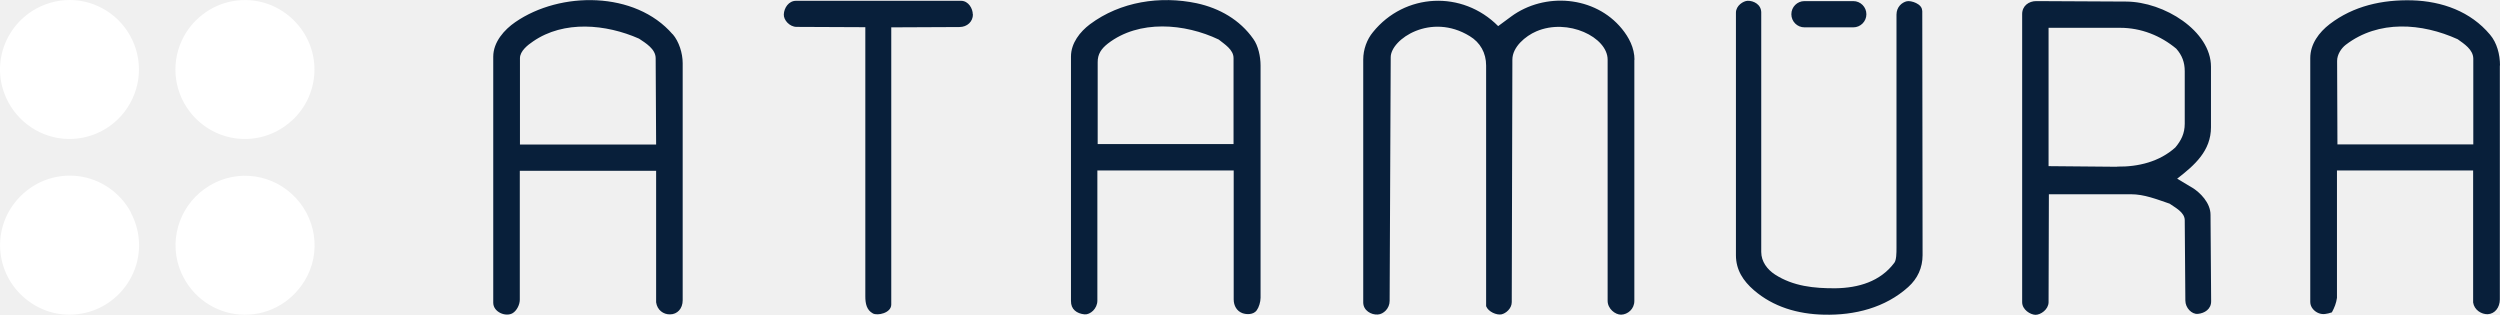
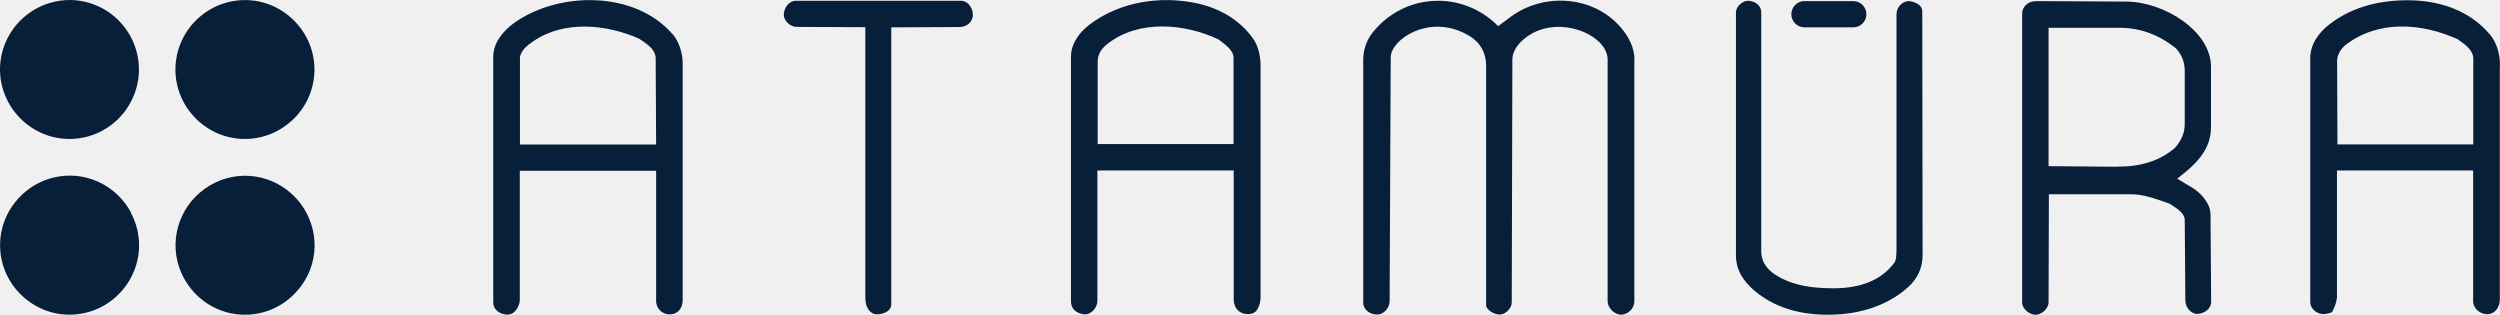
<svg xmlns="http://www.w3.org/2000/svg" width="1715" height="216" viewBox="0 0 1715 216" fill="none">
  <path d="M461.435 23.528C435.805 -6.233 384.332 -6.127 353.512 15.161C346.098 20.245 338.366 28.718 338.366 38.885V207.707C338.366 214.062 346.945 217.663 351.711 214.803C354.465 213.109 356.583 209.084 356.583 205.589V117.153H450.103V207.39C450.844 212.685 455.08 215.757 459.635 215.651C464.612 215.651 468.319 211.732 468.319 206.013V43.333C468.319 36.449 465.777 28.506 461.541 23.528H461.435ZM356.689 98.937V39.944C356.689 34.966 362.09 30.836 365.691 28.4C386.874 13.784 415.787 16.538 438.346 26.493C442.795 29.459 449.785 33.589 449.785 39.944L450.103 99.148H356.689V98.937ZM667.432 9.865C667.432 14.737 663.619 18.55 658.112 18.55L611.405 18.762V208.978C611.299 214.803 601.979 216.71 598.802 215.015C594.459 212.685 593.612 208.131 593.612 203.365V18.656L546.482 18.444C541.61 18.444 537.479 13.678 537.691 9.865C537.903 5.417 540.974 0.545 546.164 0.545H659.171C664.573 0.545 667.326 6.158 667.326 9.759L667.432 9.865ZM1228.87 9.759C1228.87 4.782 1232.89 0.757 1237.87 0.757H1271.34C1276.32 0.757 1280.34 4.782 1280.34 9.759C1280.34 14.737 1276.32 18.762 1271.34 18.762H1237.87C1232.89 18.762 1228.87 14.737 1228.87 9.759ZM1503.39 128.486L1493.54 122.555C1505.51 113.341 1516.73 103.491 1516.73 87.286V45.769C1516.73 21.304 1484.64 1.181 1458.48 1.075L1396.84 0.757C1391.86 0.757 1387.2 3.934 1387.2 9.653V207.284C1387.2 212.473 1392.82 215.863 1396.31 215.968C1400.02 215.968 1405.21 212.262 1405.32 207.39L1405.53 133.252H1461.77C1471.09 133.252 1479.56 136.747 1488.35 139.712C1492.06 142.36 1498.62 145.538 1498.73 150.939L1499.15 206.119C1499.15 211.308 1503.6 215.651 1507.63 215.333C1512.39 214.909 1516.95 212.05 1516.84 206.542L1516.42 147.338C1516.42 139.183 1509.32 131.981 1503.5 128.486H1503.39ZM1452.45 114.4L1405.32 113.976V19.08H1454.46C1468.86 19.08 1482.21 24.481 1492.9 33.378C1496.93 37.932 1498.73 42.804 1498.73 48.841V84.85C1498.73 91.523 1496.29 96.395 1492.27 101.161C1481.47 110.905 1466.96 114.506 1452.34 114.294L1452.45 114.4ZM1318.68 7.218L1318.89 174.981C1318.89 183.666 1315.5 191.079 1309.04 196.904C1293.26 211.097 1272.4 216.392 1251.11 215.863C1233.21 215.439 1216.48 210.567 1203.13 199.023C1195.93 192.774 1190.85 185.254 1190.85 175.087V8.7C1190.85 3.828 1195.93 0.651 1198.89 0.545C1203.03 0.439 1208.21 3.087 1208.21 8.594V172.863C1208.21 179.535 1212.45 184.937 1217.64 188.326C1230.14 196.375 1244.44 197.858 1259.16 197.752C1274.73 197.54 1289.87 193.198 1299.51 180.276C1300.99 178.37 1300.99 173.286 1300.99 170.109V10.077C1300.99 4.676 1304.81 1.604 1308.09 0.863C1311.05 0.227 1318.57 2.663 1318.57 7.218H1318.68ZM859.767 26.705C850.553 13.572 836.572 5.629 821.003 2.24C795.903 -3.056 768.577 1.075 747.713 16.644C740.935 21.727 734.686 29.565 734.686 38.779V206.436C734.58 212.262 738.711 215.121 744.006 215.651C747.925 215.968 752.797 211.732 752.797 206.225V116.942H846.316V205.377C846.316 209.826 848.54 213.427 852.247 214.803C855.107 215.863 859.873 215.968 862.097 212.897C863.58 210.885 864.745 207.178 864.745 204.318V44.922C864.745 38.779 863.156 31.365 859.767 26.705ZM753.009 98.831V42.804C752.903 37.084 755.55 33.378 759.999 29.883C781.393 13.36 812.742 16.008 836.043 27.129C839.962 30.306 846.21 34.013 846.21 39.838V98.831H753.114H753.009ZM1715 44.922C1715 37.296 1712.88 29.353 1708.22 23.846C1694.88 7.853 1675.28 0.863 1654.74 0.227C1634.3 -0.302 1614.49 4.04 1598.18 16.538C1590.87 22.151 1584.84 30.2 1584.84 39.838V207.178C1584.84 210.885 1587.8 213.744 1590.55 214.803C1593.41 215.968 1596.17 215.439 1599.66 214.274C1601.46 210.991 1602.63 208.025 1603.16 204.318V116.942H1696.57V207.496C1697.31 212.579 1702.18 215.651 1706.53 215.545C1711.5 215.333 1714.89 210.885 1714.89 205.377V44.922H1715ZM1603.48 99.043L1603.26 41.745C1603.26 37.508 1606.02 33.166 1609.19 30.73C1631.75 13.466 1661.41 15.796 1685.98 26.917C1690.43 30.094 1696.57 34.013 1696.68 40.156V99.043H1603.58H1603.48ZM1121.16 40.897V206.436C1121.16 212.05 1116.6 215.757 1112.05 215.863C1108.02 215.863 1102.83 211.838 1102.83 206.331V40.897C1102.83 25.54 1075.51 12.195 1053.9 21.515C1046.49 24.693 1037.49 32.213 1037.49 40.897L1037.06 207.284C1037.06 211.626 1033.04 215.015 1029.97 215.651C1026.79 216.286 1020.96 213.956 1019.48 210.037V44.922C1019.48 36.343 1015.46 29.141 1008.25 24.799C981.565 8.383 954.134 26.917 954.028 39.203L953.287 206.436C953.287 211.52 949.156 215.545 945.131 215.757C940.683 216.074 935.176 213.003 935.176 207.496V40.897C935.176 33.907 937.718 27.023 941.848 22.045C963.56 -4.856 1003.17 -6.869 1027.74 17.915L1036.64 11.348C1059.52 -5.492 1094.15 -2.95 1112.68 19.821C1117.34 25.54 1121.26 32.742 1121.26 41.003L1121.16 40.897Z" fill="#081F3A" />
-   <path d="M89.687 145.749C97.101 159.518 97.418 176.04 90.005 190.126C83.332 202.941 71.47 211.52 59.079 214.486C43.616 218.193 28.682 214.274 17.244 204.742C-3.303 187.584 -5.845 157.188 11.842 136.959C22.327 124.991 37.791 118.848 53.889 120.86C68.716 122.767 82.273 131.769 89.793 145.643L89.687 145.749ZM34.507 1.922C6.864 10.077 -7.54 40.262 4.005 66.634C11.524 83.791 28.364 95.018 46.793 95.336C65.433 95.653 82.803 85.062 90.852 67.693C99.007 50.218 95.724 30.306 83.438 16.22C71.47 2.557 52.406 -3.374 34.507 1.922ZM200.152 82.838C219.64 64.939 221.017 35.178 203.224 15.691C192.103 3.511 175.899 -2.209 159.165 0.863C144.549 3.617 131.204 13.572 124.638 27.976C116.8 45.134 119.872 65.151 132.263 79.131C149.95 99.148 180.347 100.949 200.152 82.732V82.838ZM200.152 133.04C183.524 117.895 158.847 116.306 140.418 129.545C122.413 142.36 115.212 166.402 124.426 187.267C131.734 203.789 147.303 214.486 164.354 215.757C182.571 217.134 199.411 208.237 208.943 192.668C220.911 173.18 216.78 148.185 200.152 133.04Z" fill="white" />
+   <path d="M89.687 145.749C97.101 159.518 97.418 176.04 90.005 190.126C83.332 202.941 71.47 211.52 59.079 214.486C43.616 218.193 28.682 214.274 17.244 204.742C-3.303 187.584 -5.845 157.188 11.842 136.959C22.327 124.991 37.791 118.848 53.889 120.86C68.716 122.767 82.273 131.769 89.793 145.643L89.687 145.749ZM34.507 1.922C6.864 10.077 -7.54 40.262 4.005 66.634C11.524 83.791 28.364 95.018 46.793 95.336C65.433 95.653 82.803 85.062 90.852 67.693C99.007 50.218 95.724 30.306 83.438 16.22C71.47 2.557 52.406 -3.374 34.507 1.922ZM200.152 82.838C219.64 64.939 221.017 35.178 203.224 15.691C192.103 3.511 175.899 -2.209 159.165 0.863C144.549 3.617 131.204 13.572 124.638 27.976C116.8 45.134 119.872 65.151 132.263 79.131C149.95 99.148 180.347 100.949 200.152 82.732V82.838ZM200.152 133.04C183.524 117.895 158.847 116.306 140.418 129.545C122.413 142.36 115.212 166.402 124.426 187.267C131.734 203.789 147.303 214.486 164.354 215.757C182.571 217.134 199.411 208.237 208.943 192.668C220.911 173.18 216.78 148.185 200.152 133.04Z" fill="#081F3A" />
</svg>
